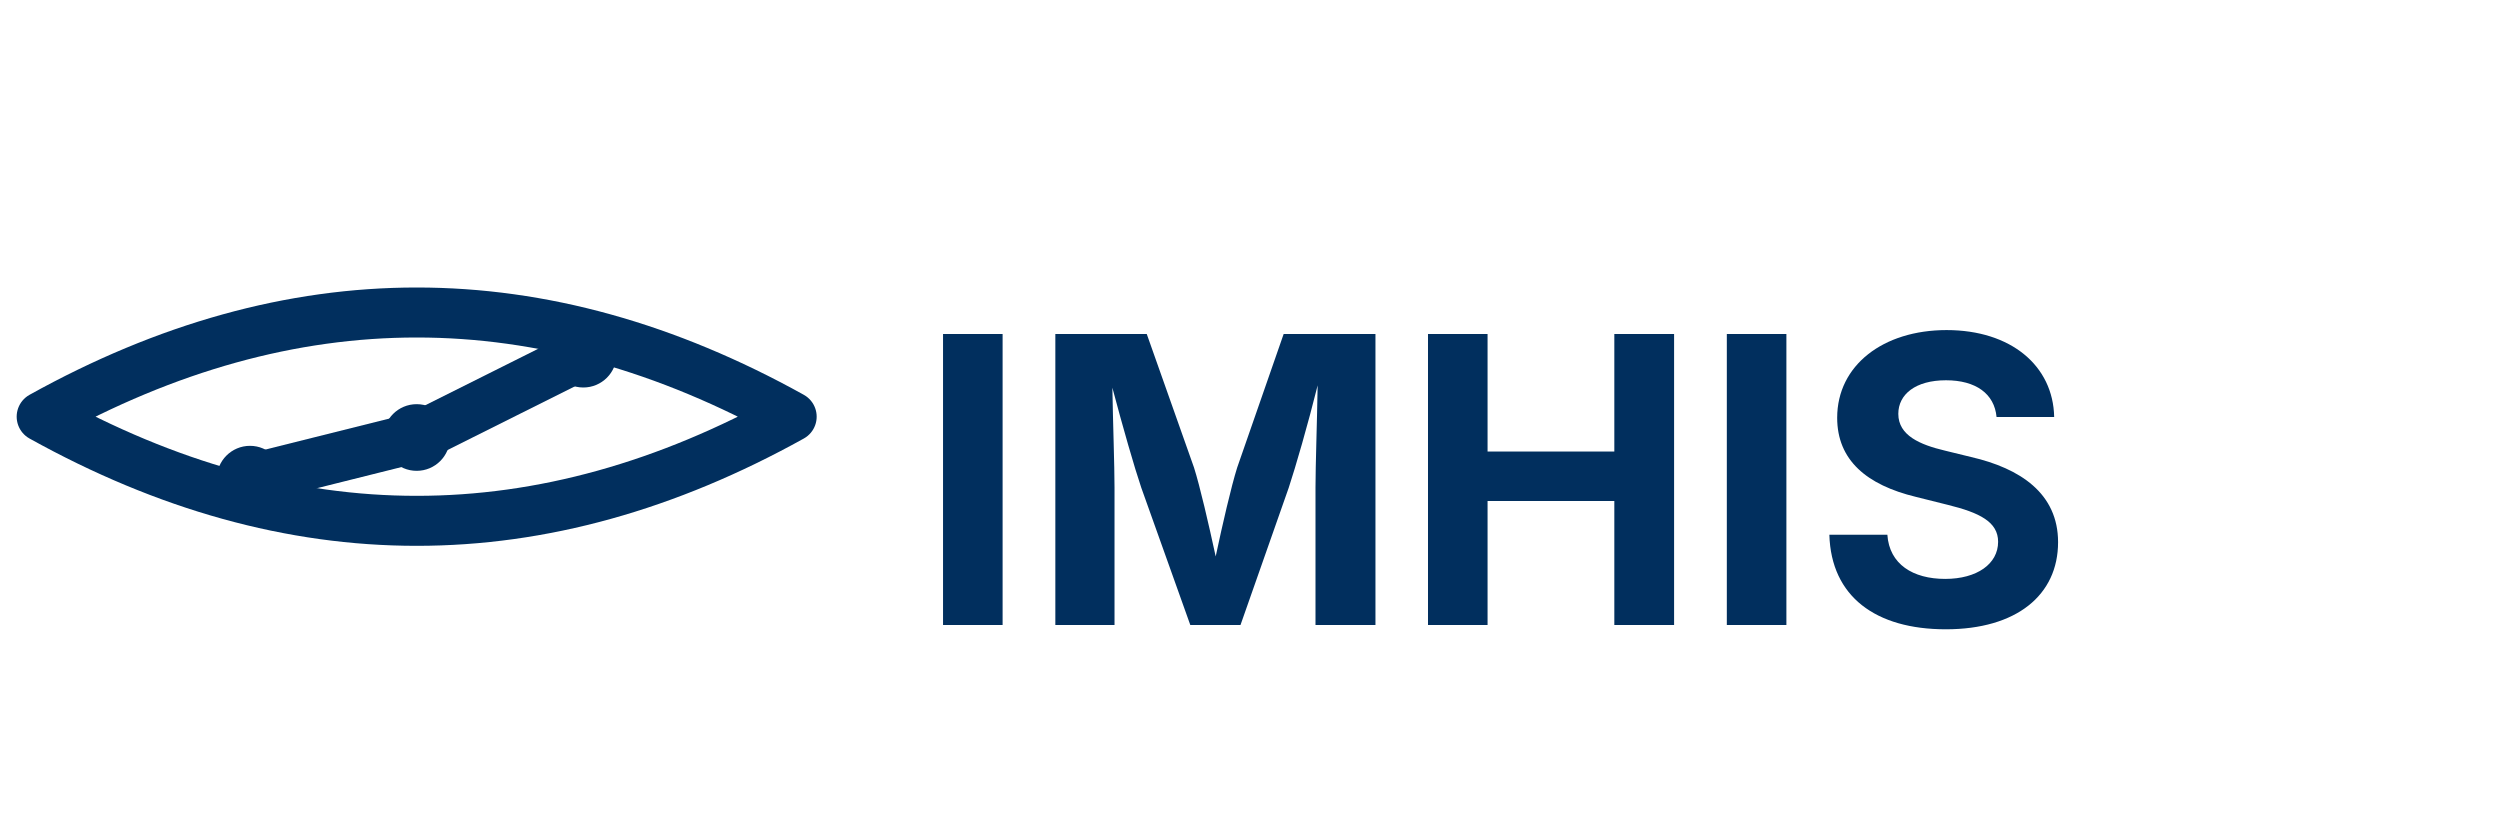
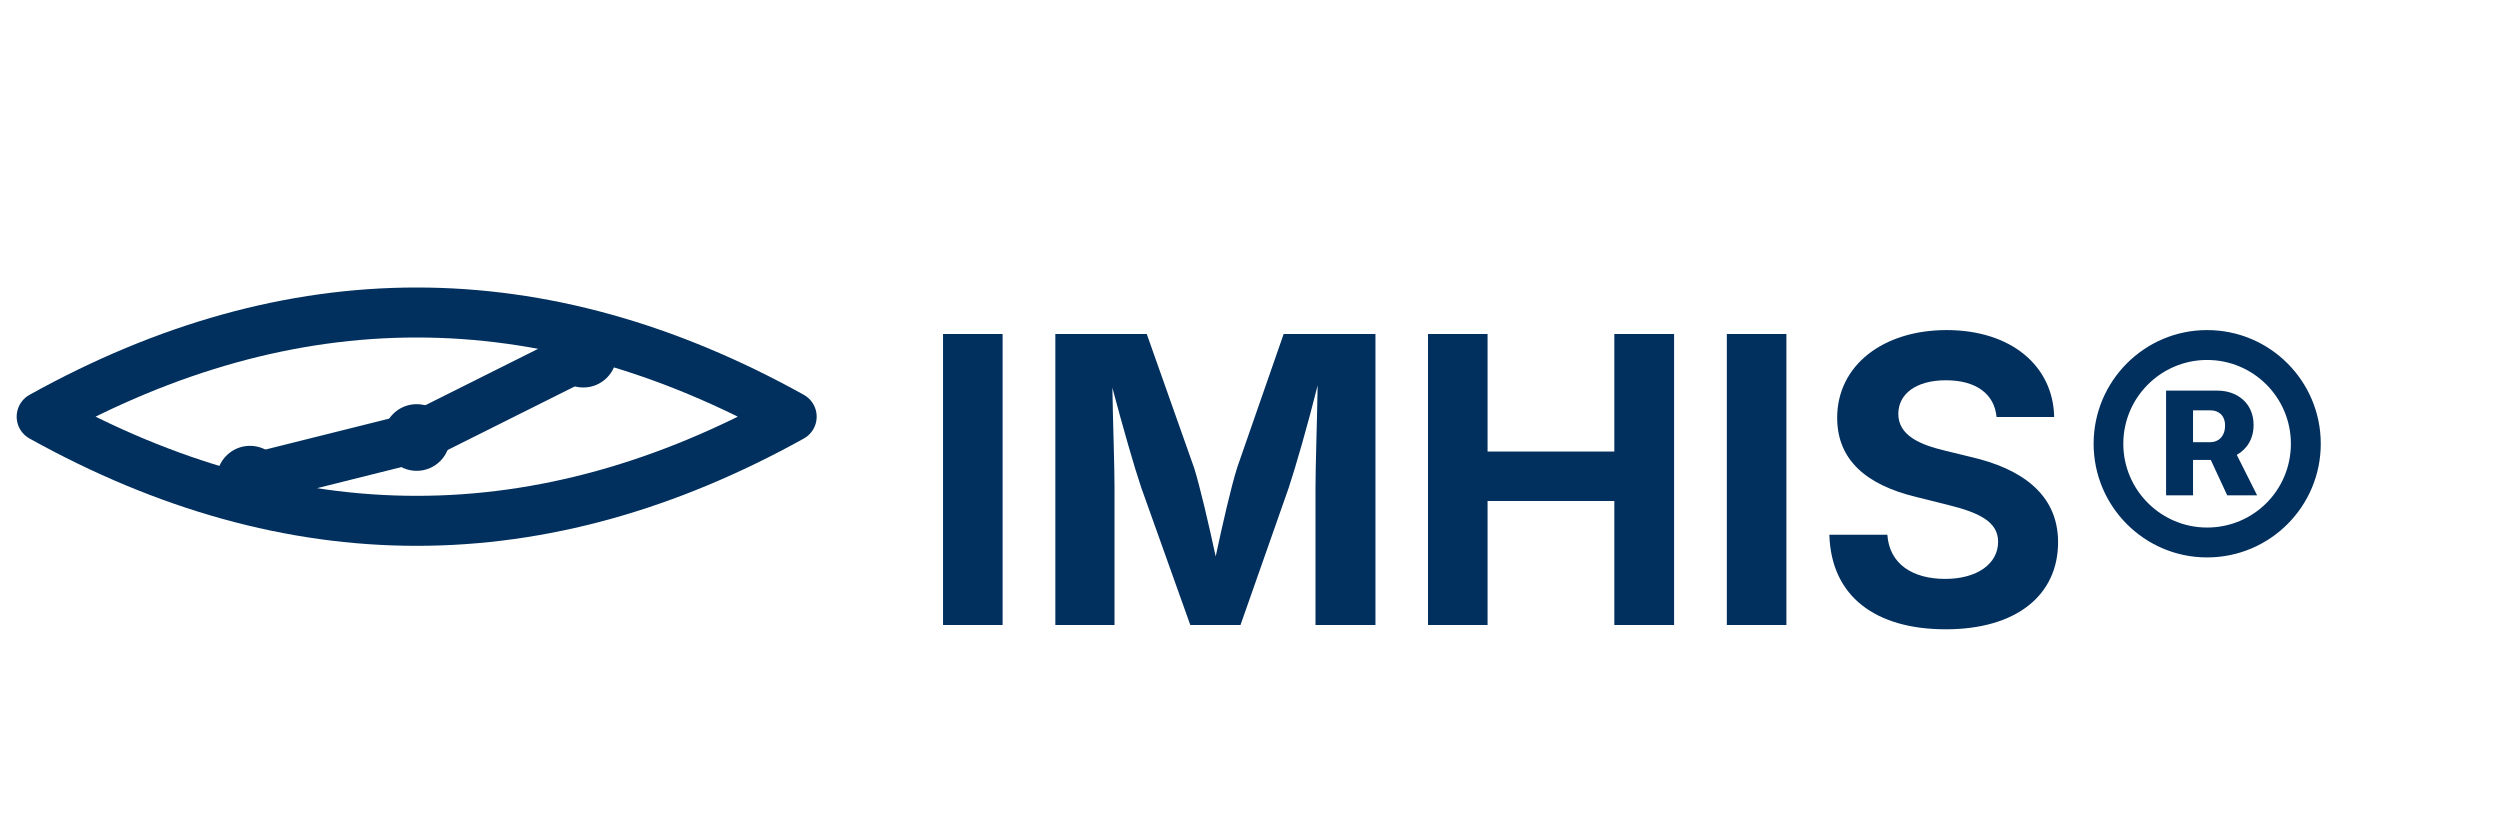
<svg xmlns="http://www.w3.org/2000/svg" viewBox="0 0 600 200">
  <g transform="translate(0,50)">
    <path d="M10,50          Q100,0 190,50          Q100,100 10,50          Z" fill="none" stroke="#012f5e" stroke-width="12" stroke-linecap="round" stroke-linejoin="round" />
    <polyline points="60,65 100,55 140,35" fill="none" stroke="#012f5e" stroke-width="12" stroke-linecap="round" stroke-linejoin="round" />
    <circle cx="60" cy="65" r="8" fill="#012f5e" />
    <circle cx="100" cy="55" r="8" fill="#012f5e" />
    <circle cx="140" cy="35" r="8" fill="#012f5e" />
  </g>
-   <text x="220" y="150" font-family="Inter, sans-serif" font-weight="700" font-size="96" fill="#012f5e">IMHIS</text>
+   <text x="220" y="150" font-family="Inter, sans-serif" font-weight="700" font-size="96" fill="#012f5e">IMHIS®</text>
</svg>
